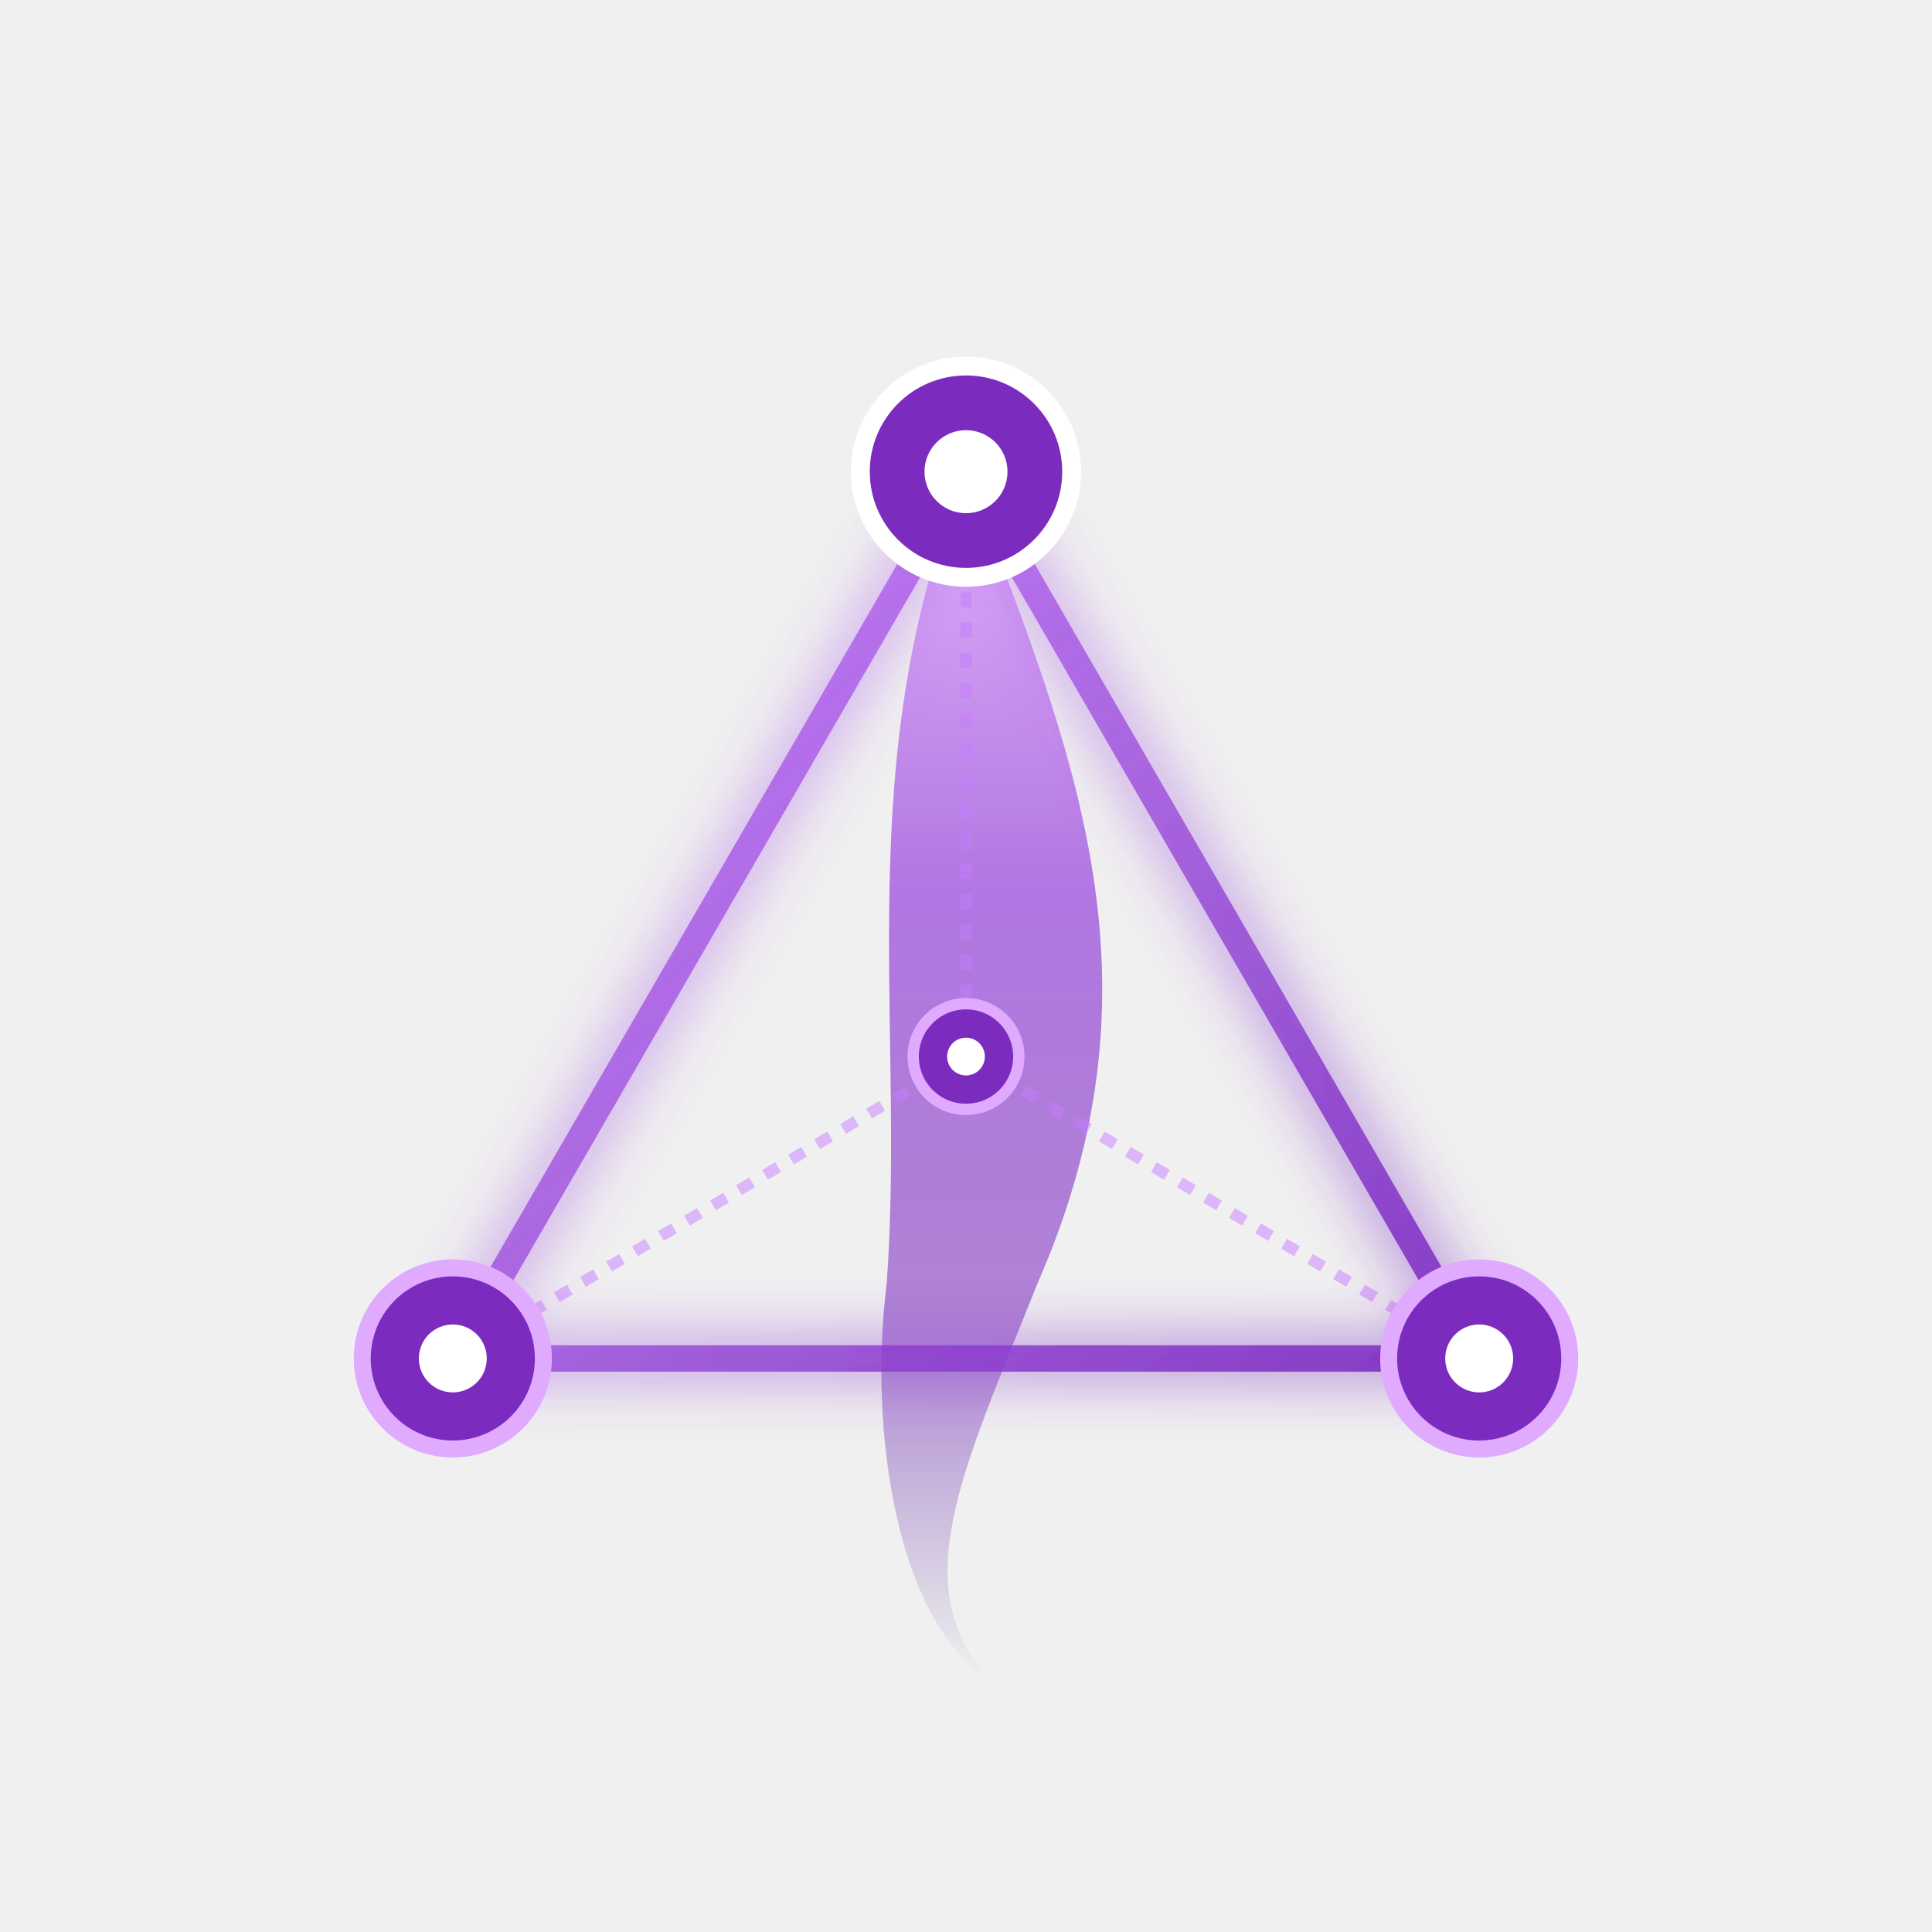
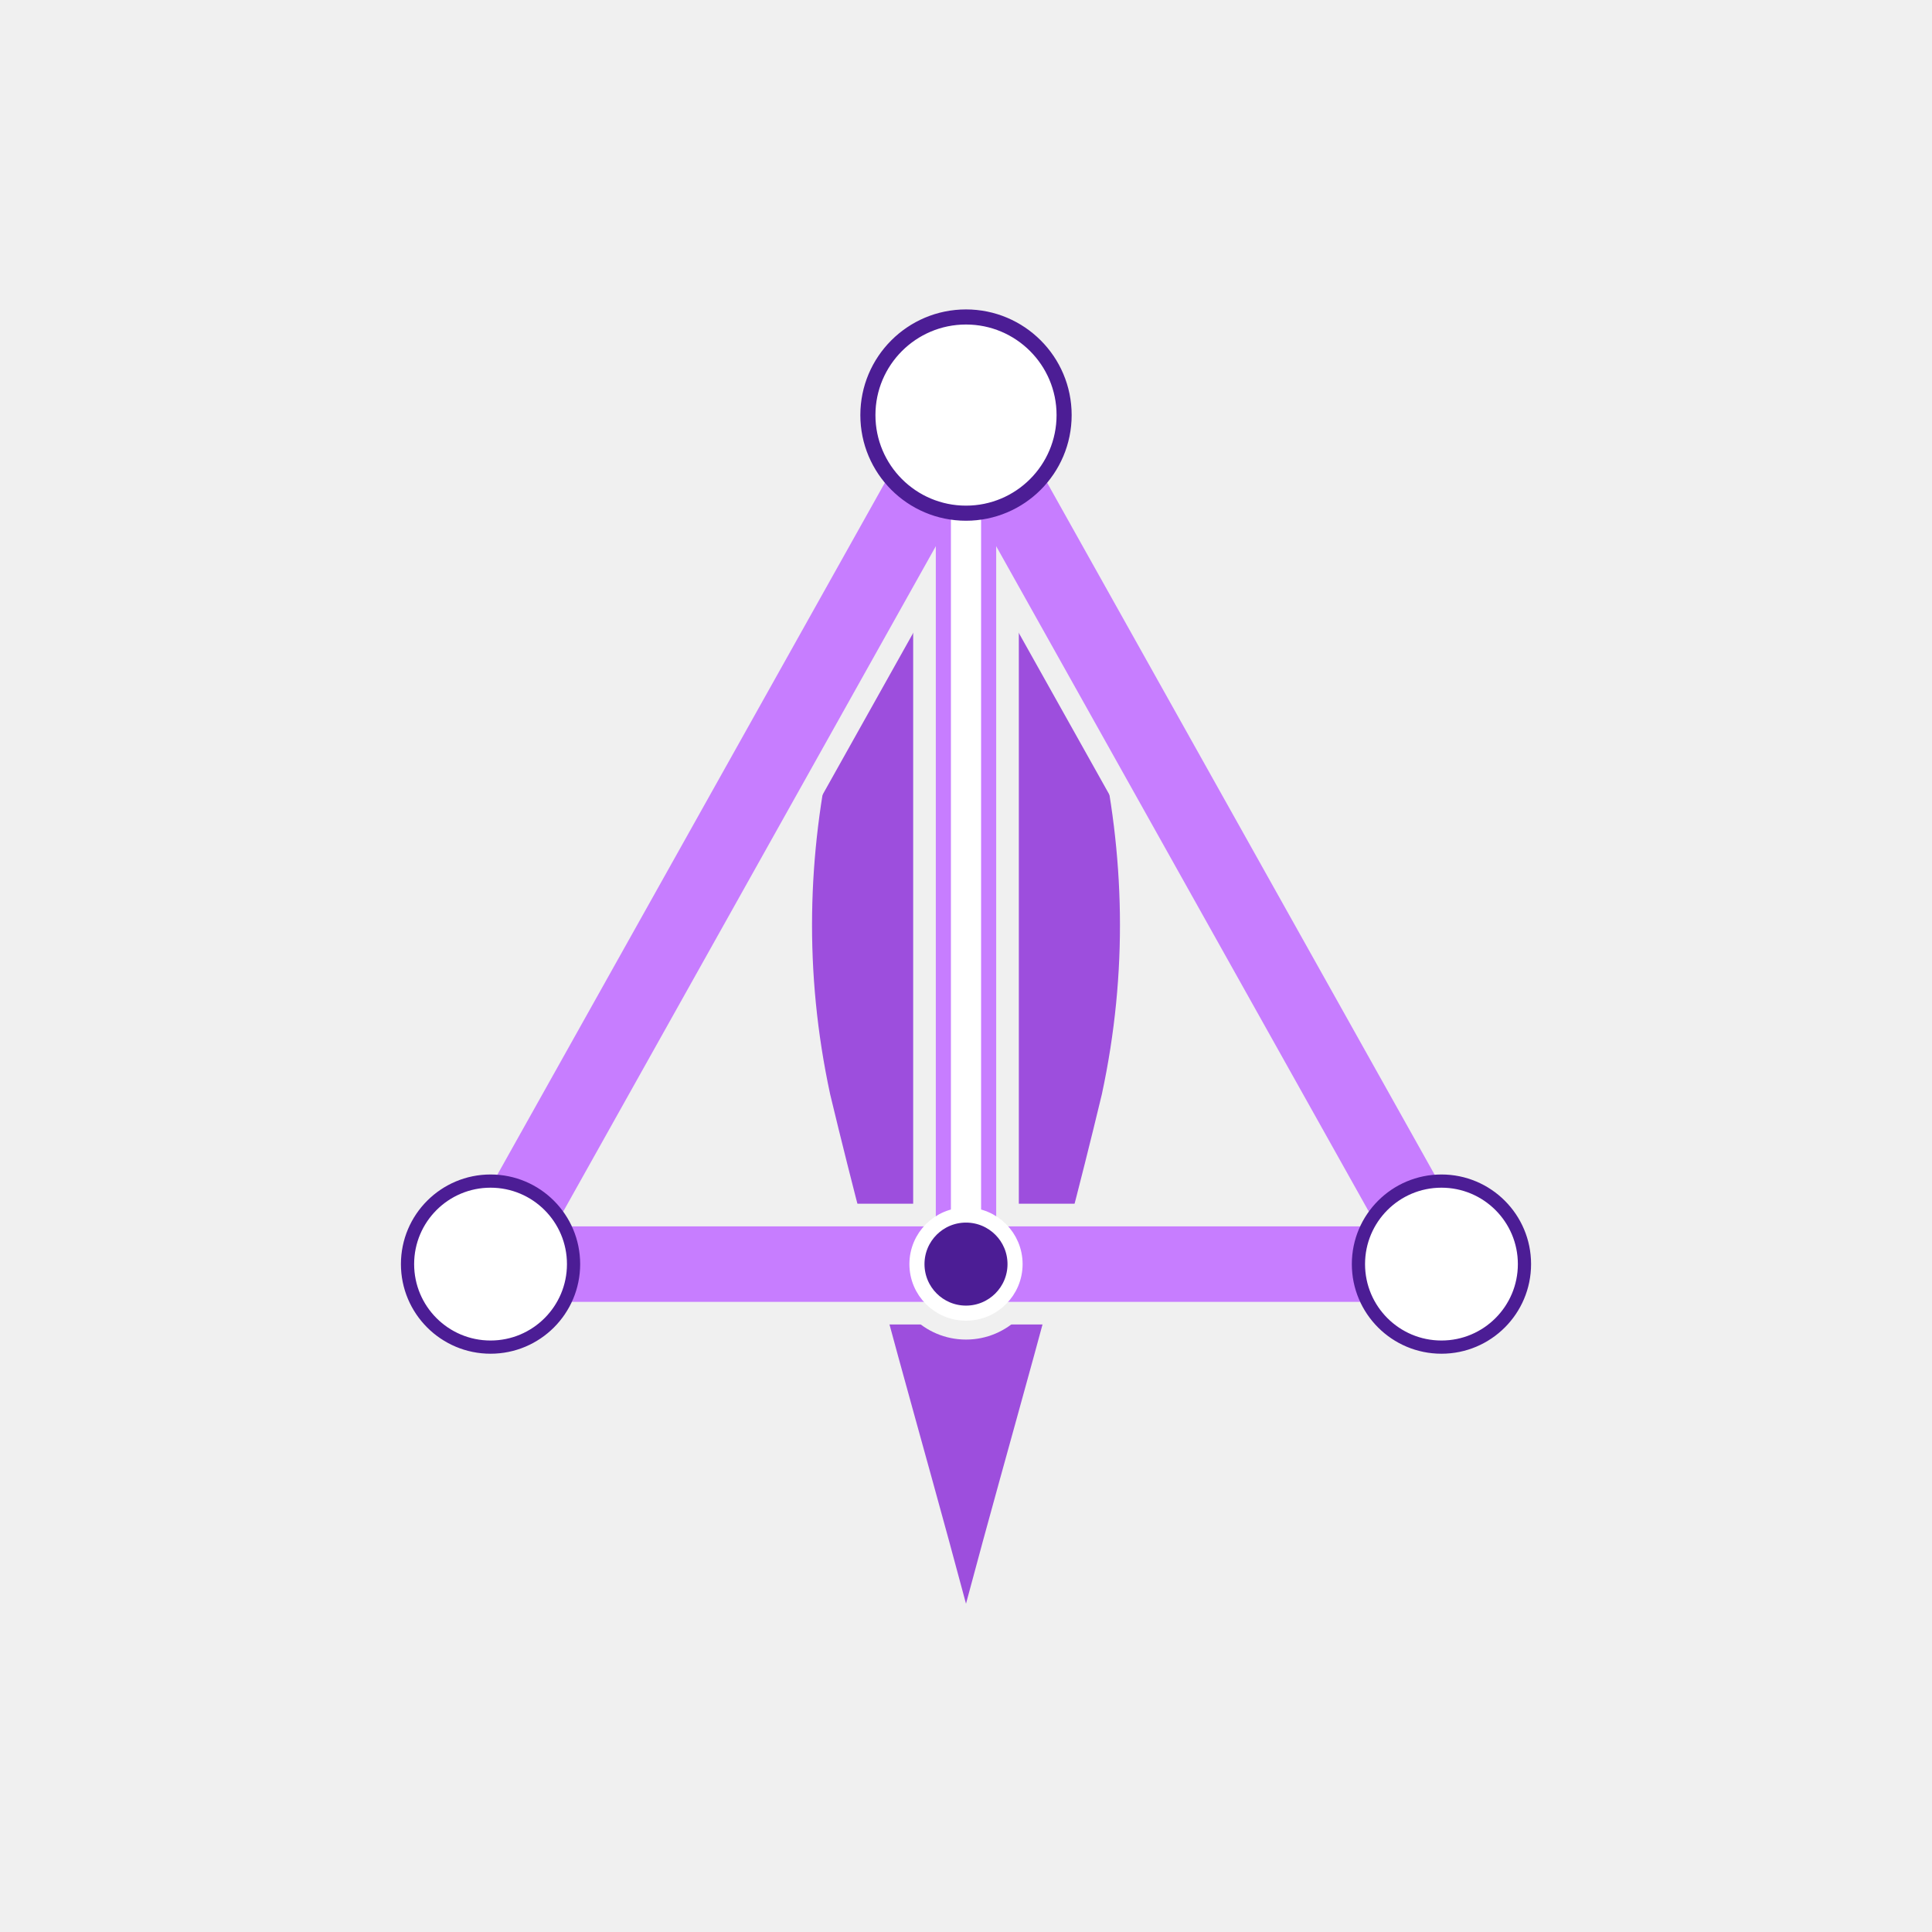
<svg xmlns="http://www.w3.org/2000/svg" viewBox="0 0 512 512" width="100%" height="100%">
  <defs>
-     <linearGradient id="meshLineGrad" x1="0%" y1="0%" x2="100%" y2="100%">
-       <stop offset="0%" stop-color="#C77DFF" stop-opacity="0.9" />
-       <stop offset="50%" stop-color="#9D4EDD" stop-opacity="0.8" />
-       <stop offset="100%" stop-color="#7B2CBF" stop-opacity="0.9" />
-     </linearGradient>
-     <linearGradient id="ghostTailGrad" x1="0%" y1="0%" x2="0%" y2="100%">
-       <stop offset="0%" stop-color="#E0AAFF" stop-opacity="0.85" />
-       <stop offset="35%" stop-color="#9D4EDD" stop-opacity="0.75" />
-       <stop offset="70%" stop-color="#7B2CBF" stop-opacity="0.55" />
-       <stop offset="100%" stop-color="#4C1D95" stop-opacity="0.0" />
-     </linearGradient>
-     <filter id="purpleGlow" x="-30%" y="-30%" width="160%" height="160%">
-       <feGaussianBlur stdDeviation="8" result="blur" />
-       <feComposite in="SourceGraphic" in2="blur" operator="over" />
-     </filter>
+     <mask id="ghostTrenchMask">
+       <rect width="512" height="512" fill="#FFFFFF" />
+       <g fill="none" stroke="#000000" stroke-width="32" stroke-linecap="round" stroke-linejoin="round">
+         <line x1="256" y1="110" x2="130" y2="335" />
+         <line x1="256" y1="110" x2="382" y2="335" />
+         <line x1="130" y1="335" x2="382" y2="335" />
+         <line x1="256" y1="110" x2="256" y2="335" stroke-width="28" />
+       </g>
+       <circle cx="256" cy="110" r="34" fill="#000000" />
+       <circle cx="130" cy="335" r="30" fill="#000000" />
+       <circle cx="382" cy="335" r="30" fill="#000000" />
+       <circle cx="256" cy="335" r="20" fill="#000000" />
+     </mask>
  </defs>
-   <g id="ghost-mesh-icon">
-     <path d="M 256 125              C 285 200, 310 260, 275 340              C 255 390, 240 420, 262 445              C 238 430, 230 380, 235 340              C 240 270, 225 200, 256 125 Z" fill="url(#ghostTailGrad)" />
-     <line x1="256" y1="125" x2="256" y2="280" stroke="#C77DFF" stroke-width="3" stroke-opacity="0.5" stroke-dasharray="4,4" />
-     <line x1="120" y1="360" x2="256" y2="280" stroke="#C77DFF" stroke-width="3" stroke-opacity="0.5" stroke-dasharray="4,4" />
-     <line x1="392" y1="360" x2="256" y2="280" stroke="#C77DFF" stroke-width="3" stroke-opacity="0.5" stroke-dasharray="4,4" />
-     <polygon points="256,125 120,360 392,360" fill="none" stroke="url(#meshLineGrad)" stroke-width="7" stroke-linejoin="round" stroke-linecap="round" filter="url(#purpleGlow)" />
-     <circle cx="256" cy="280" r="14" fill="#7B2CBF" stroke="#E0AAFF" stroke-width="3" />
-     <circle cx="256" cy="280" r="5" fill="#FFFFFF" />
-     <circle cx="120" cy="360" r="24" fill="#7B2CBF" stroke="#E0AAFF" stroke-width="4.5" />
-     <circle cx="120" cy="360" r="9" fill="#FFFFFF" />
-     <circle cx="392" cy="360" r="24" fill="#7B2CBF" stroke="#E0AAFF" stroke-width="4.5" />
-     <circle cx="392" cy="360" r="9" fill="#FFFFFF" />
-     <circle cx="256" cy="125" r="28" fill="#7B2CBF" stroke="#FFFFFF" stroke-width="5" />
-     <circle cx="256" cy="125" r="11" fill="#FFFFFF" />
+   <g id="ghost-master-mark">
+     <path d="M 256 110              C 288 165, 306 225, 292 290              C 280 340, 268 380, 256 425              C 244 380, 232 340, 220 290              C 206 225, 224 165, 256 110 Z" fill="#9D4EDD" mask="url(#ghostTrenchMask)" />
+     <g fill="none" stroke="#C77DFF" stroke-width="20" stroke-linecap="round" stroke-linejoin="round">
+       <line x1="256" y1="110" x2="130" y2="335" />
+       <line x1="256" y1="110" x2="382" y2="335" />
+       <line x1="130" y1="335" x2="382" y2="335" />
+     </g>
+     <line x1="256" y1="110" x2="256" y2="335" stroke="#C77DFF" stroke-width="16" stroke-linecap="round" />
+     <line x1="256" y1="110" x2="256" y2="335" stroke="#FFFFFF" stroke-width="8" stroke-linecap="round" />
+     <circle cx="256" cy="110" r="26" fill="#FFFFFF" stroke="#4C1D95" stroke-width="4" />
+     <circle cx="130" cy="335" r="22" fill="#FFFFFF" stroke="#4C1D95" stroke-width="3.5" />
+     <circle cx="382" cy="335" r="22" fill="#FFFFFF" stroke="#4C1D95" stroke-width="3.5" />
+     <circle cx="256" cy="335" r="13" fill="#4C1D95" stroke="#FFFFFF" stroke-width="4" />
  </g>
</svg>
